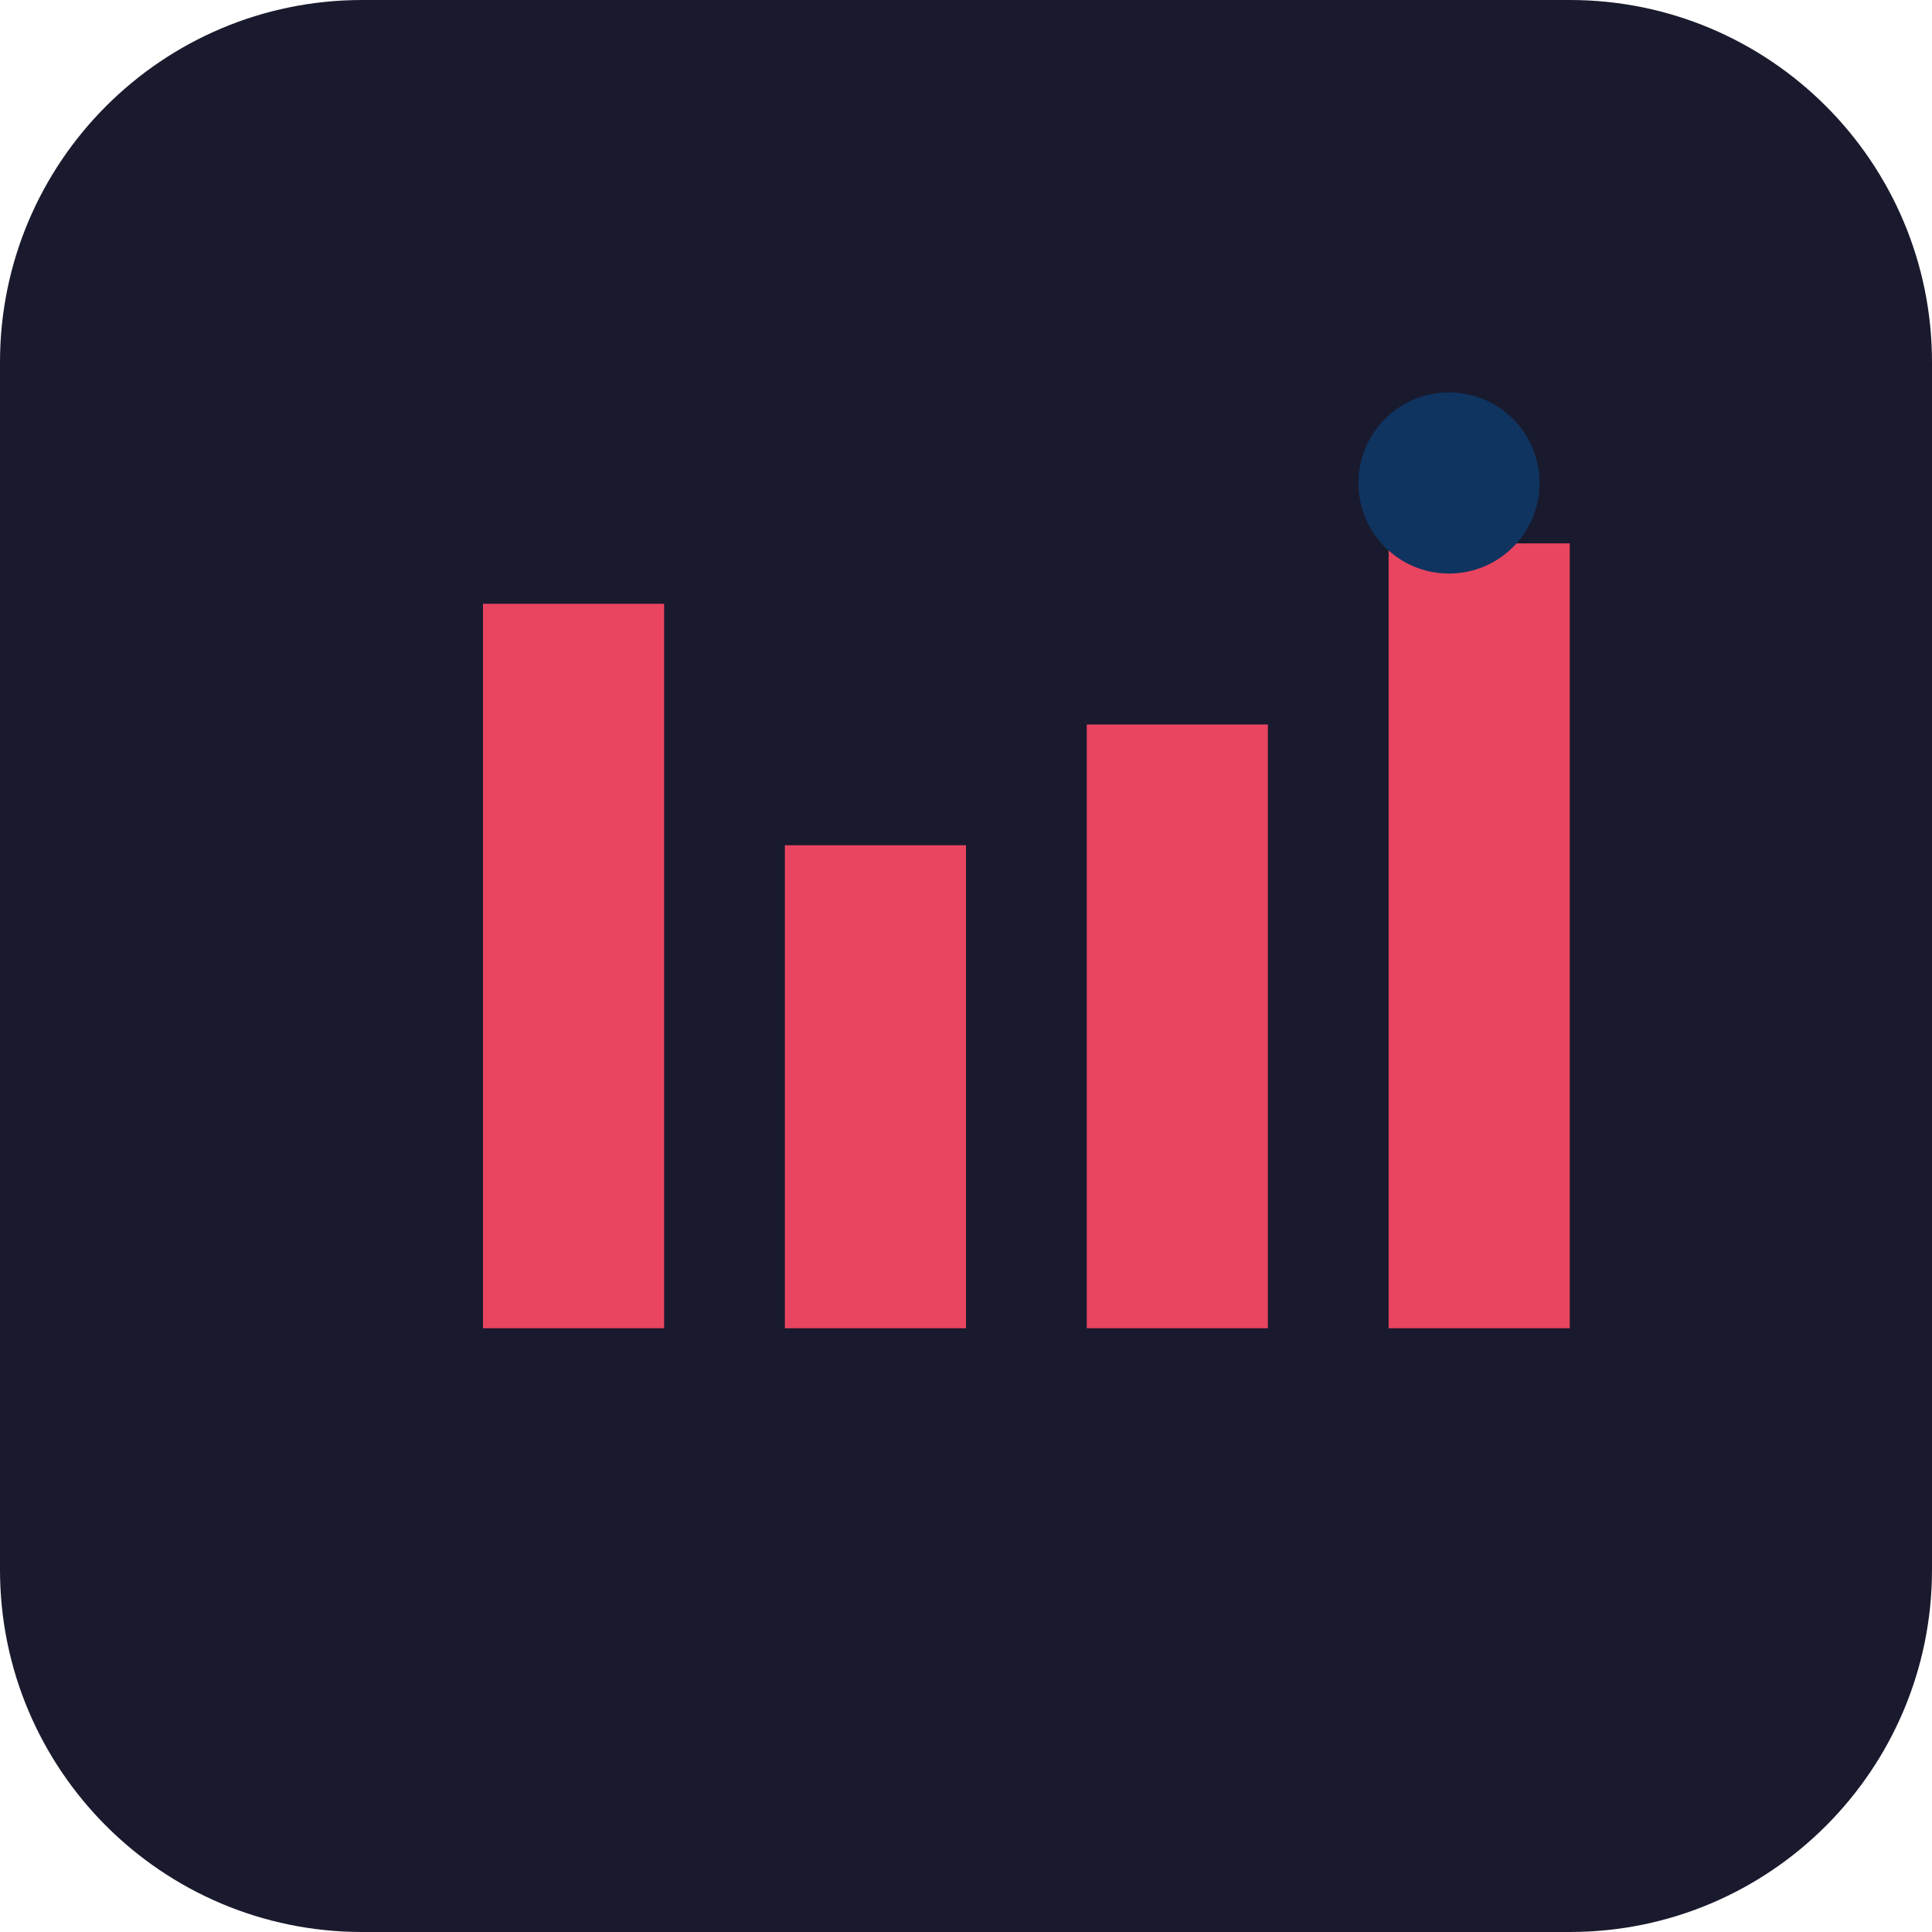
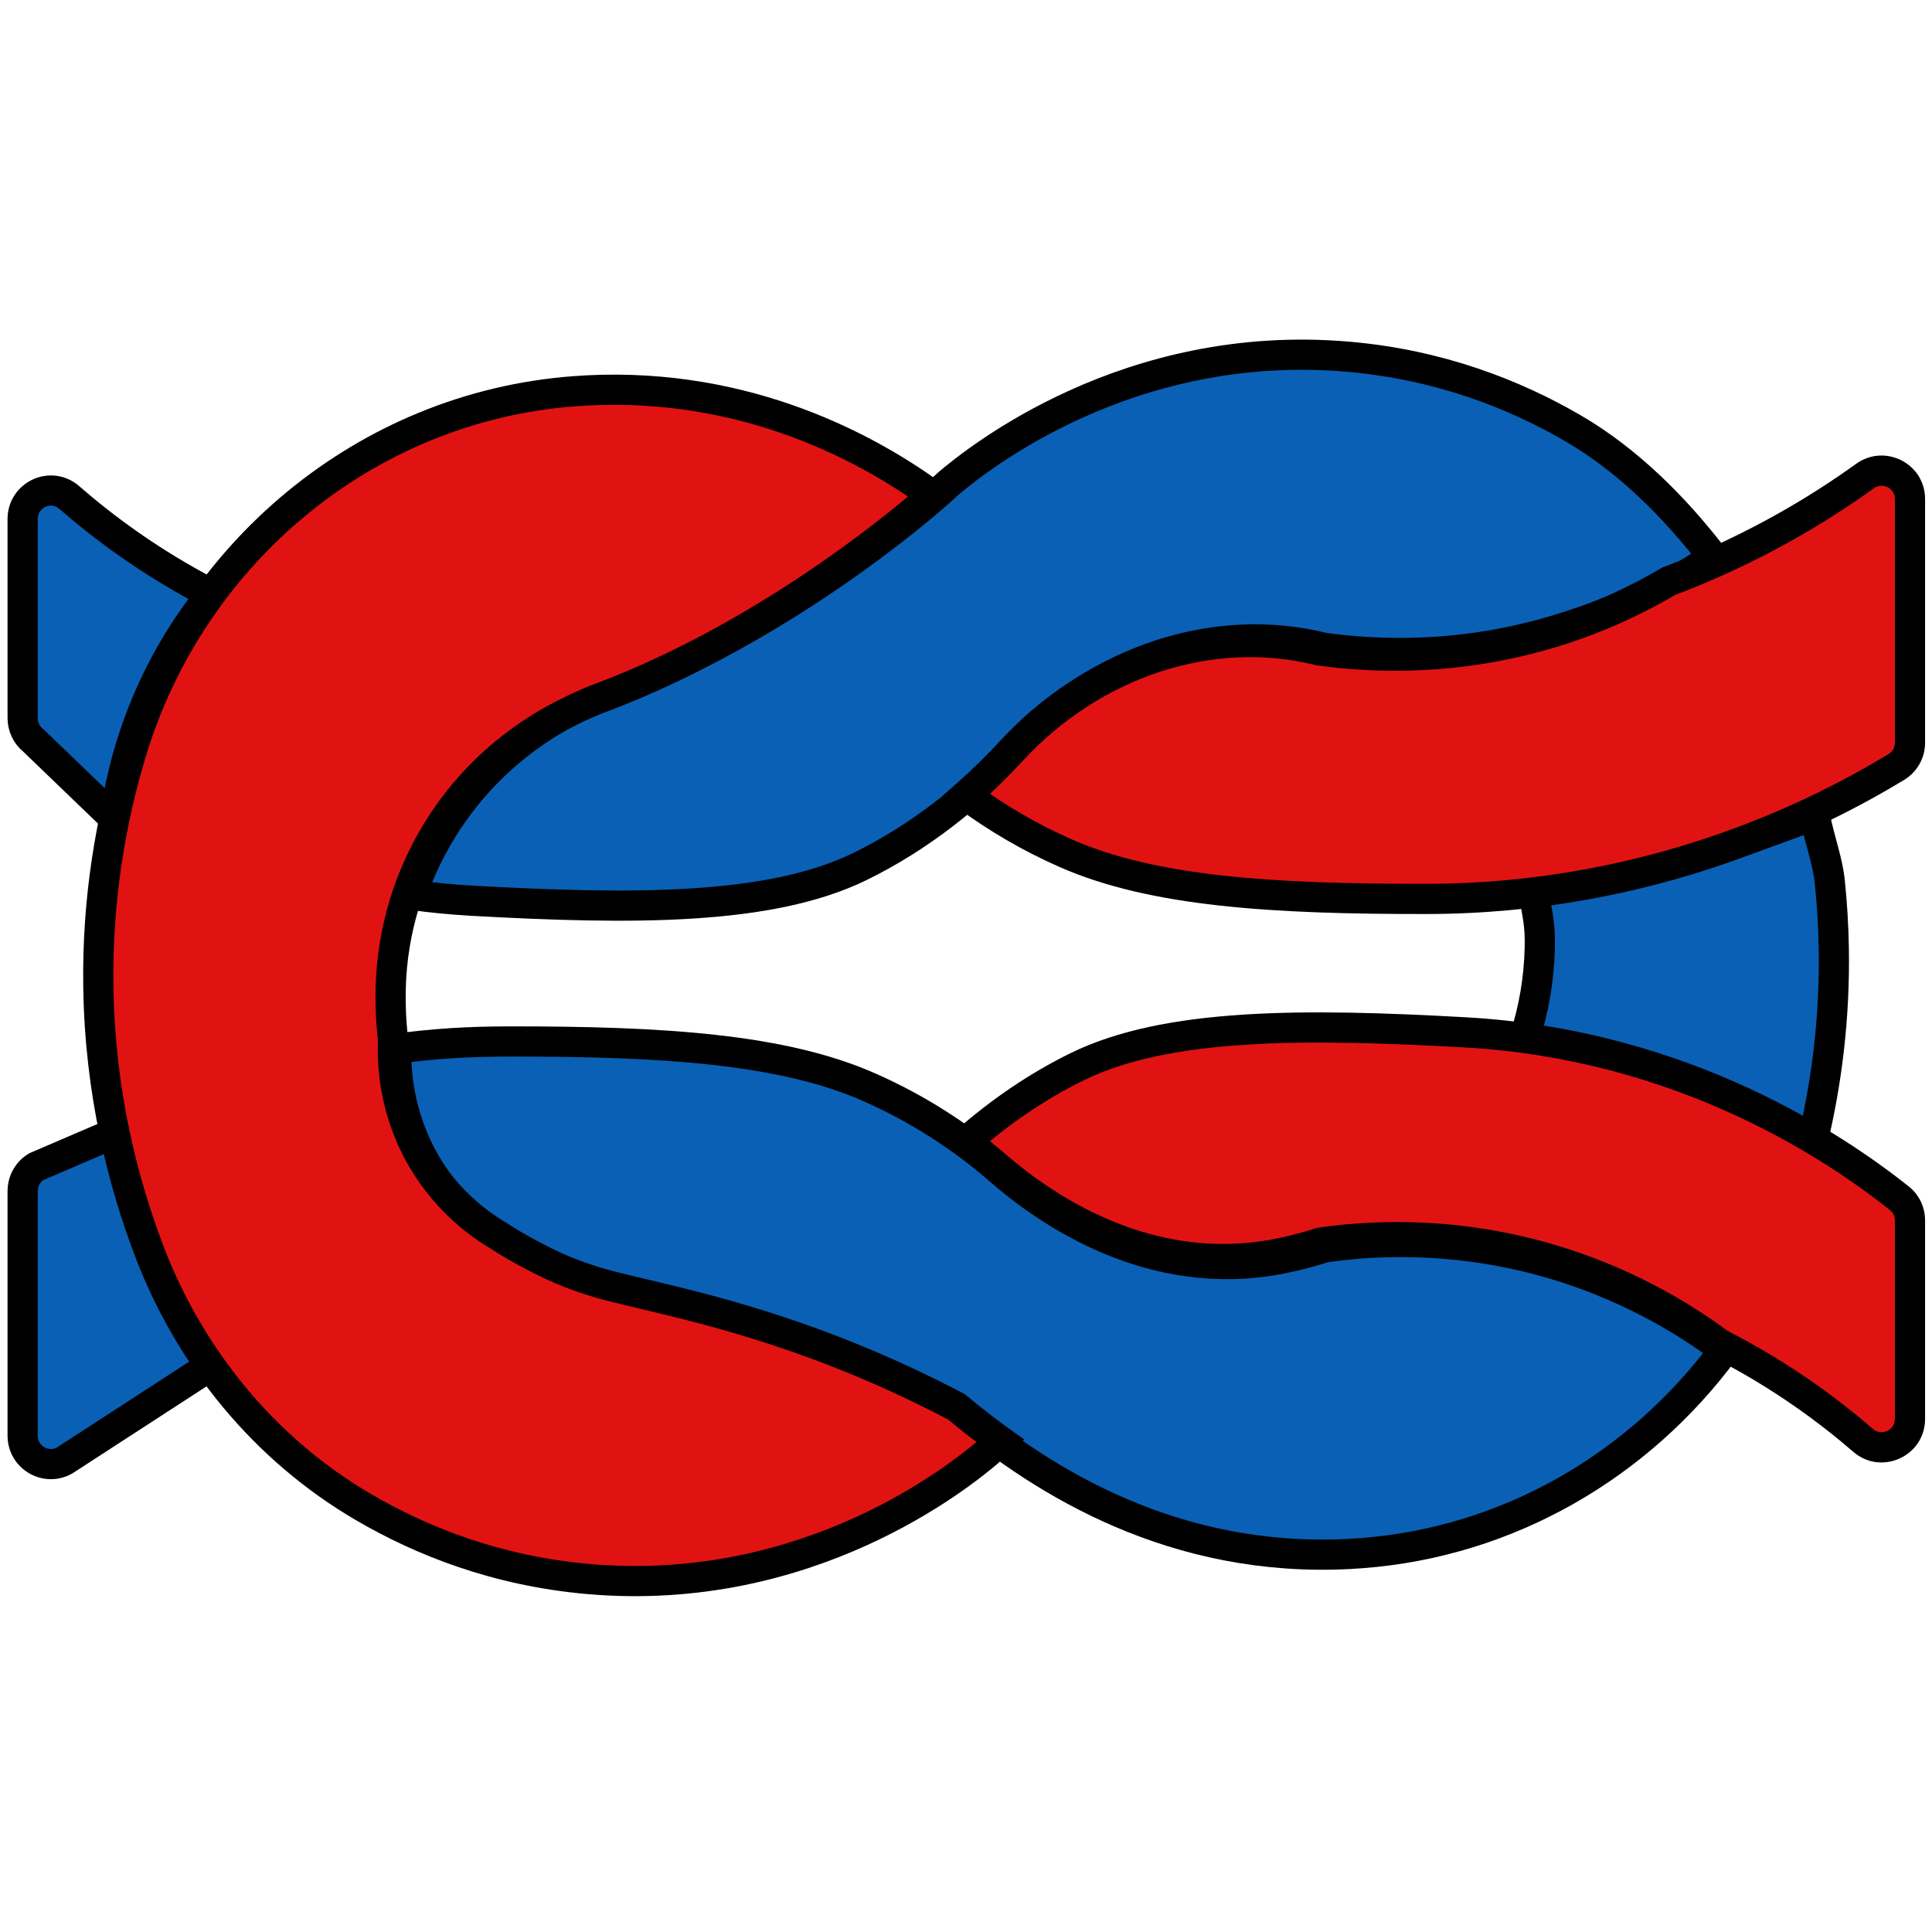
- <svg xmlns="http://www.w3.org/2000/svg" viewBox="0 0 128 128" fill="none">
-   <rect width="128" height="128" rx="24" fill="#1a1a2e" />
-   <path d="M32 88V40h12v48H32Z" fill="#e94560" />
-   <path d="M52 88V56h12v32H52Z" fill="#e94560" />
-   <path d="M72 88V48h12v40H72Z" fill="#e94560" />
-   <path d="M92 88V36h12v52H92Z" fill="#e94560" />
-   <circle cx="96" cy="32" r="6" fill="#0f3460" />
+ <svg xmlns="http://www.w3.org/2000/svg" width="512" height="512" viewBox="0 0 512 512" fill="none">
+   <path d="M457 357.752C434.447 388.263 399.909 408.62 360.938 411.591C359.724 411.676 358.511 411.761 357.28 411.829C311.584 414.104 277.065 393.256 254.175 373.9C213.67 352.456 181.979 347.056 163.437 342.387C149.952 338.991 138.153 332.2 133.096 328.804C128.613 326.138 119.595 319.958 112.869 308.43C105.335 295.509 104.896 283.166 105.014 277.92C108.942 277.393 114.015 276.816 119.949 276.442C124.803 276.137 129.506 276.018 134.782 276.001C175.708 275.95 207.448 277.953 230.541 288.208C243.031 293.743 254.611 301.112 264.927 310.094C278.192 321.673 305.313 339.976 338.739 333.728C342.986 332.93 347.066 331.877 350.993 330.587C363.028 328.855 383.609 327.463 407.848 333.898C430.856 340.01 447.409 350.571 457 357.752Z" fill="#0A60B5" stroke="black" stroke-width="8" stroke-miterlimit="10" />
+   <path d="M454 147.632C443.832 134.459 431.474 122.006 416.878 113.508C401.324 104.458 381.476 96.665 357.471 94.553C298.821 89.391 258.722 121.922 251.416 128.073C242.326 136.604 205.964 166.789 162.196 183.549C154.57 186.264 139.891 192.683 126.844 207.013C116.525 218.343 111.475 229.94 109 237.147C114.219 237.868 119.605 238.388 125.161 238.706C167.599 241.069 204.062 241.304 227.916 229.622C243.673 221.912 257.493 210.935 269.412 198.08C290.892 174.9 322.22 164.56 350.737 171.649C363.834 173.476 386.644 174.867 413.023 166.789C431.238 161.208 444.809 154.185 454 147.632Z" fill="#0A60B5" stroke="black" stroke-width="8" stroke-miterlimit="10" />
+   <path d="M56 157.414C39.73 149.051 27.029 139.404 18.366 131.853C13.524 127.629 6 131.092 6 137.546V190.307C6 192.605 7.039 194.784 8.815 196.203L30.43 217C31.57 208.637 34.016 197.267 39.512 184.698C44.69 172.838 50.906 163.766 56 157.414Z" fill="#0A60B5" stroke="black" stroke-width="8" stroke-miterlimit="10" />
+   <path d="M404 275.157C406.473 267.536 407.845 259.542 408.049 251.396C408.218 244.96 407.473 242.555 406.355 236.323C417.857 234.392 432.222 231.242 445.317 227.855C459.157 224.282 469.389 220.132 480.891 216C482.568 224.045 484.33 227.957 484.939 233.918C485.515 239.541 485.871 245.367 485.973 251.396C486.278 270.127 483.991 287.113 480.467 302C469.626 296.377 456.751 290.551 441.929 285.437C428.14 280.661 415.316 277.409 404 275.157Z" fill="#0A60B5" stroke="black" stroke-width="8" stroke-miterlimit="10" />
+   <path d="M17.863 386.557C12.903 390.158 6 386.608 6 380.438V315.638C6 313.677 6.754 311.817 8.061 310.431C8.714 309.738 9.318 309.349 9.586 309.197L31 300C32.575 308.588 35.172 318.867 39.512 330.058C44.589 343.143 50.621 353.743 56 361.807C43.282 370.057 30.564 378.307 17.863 386.557Z" fill="#0A60B5" stroke="black" stroke-width="8" stroke-miterlimit="10" />
+   <path fill-rule="evenodd" clip-rule="evenodd" d="M155.765 103.453C198.594 101.328 230.622 119.267 247.13 131.257C234.633 142.295 200.817 168.932 160.818 184.316C158.121 185.28 154.541 186.71 150.462 188.793C121.52 203.048 104.31 231.457 103.542 261.808C103.413 266.916 103.673 272.006 104.349 277.007C104.276 277.016 104.203 277.026 104.131 277.036C104.013 282.241 104.451 294.488 111.981 307.308C118.703 318.747 127.716 324.879 132.197 327.524C134.42 329.006 137.949 331.141 142.351 333.354C147.523 336.109 153.257 338.42 159.582 340.207C160.551 340.488 161.531 340.753 162.52 341.001C164.821 341.576 167.33 342.171 170.036 342.814C189.12 347.343 218.035 354.206 253.489 372.84C257.07 375.846 260.929 378.875 265.067 381.836C263.81 382.961 262.751 383.944 261.896 384.751C254.585 390.934 214.457 423.632 155.765 418.444C131.742 416.321 111.864 408.488 96.315 399.391C70.119 384.077 50.325 359.853 39.526 331.5C32.569 313.222 26.504 289.587 26.066 261.774C25.679 238.021 29.486 217.098 34.675 199.746C50.56 146.731 96.888 107.85 152.11 103.689C153.322 103.605 154.535 103.52 155.765 103.453ZM455.742 356.124C446.129 349.001 429.635 338.603 406.79 332.577C382.565 326.193 361.996 327.574 349.968 329.292C346.042 330.573 341.966 331.617 337.72 332.409C304.314 338.608 277.209 320.448 263.951 308.959C261.373 306.731 258.716 304.603 255.986 302.578C264.908 294.736 274.719 287.969 285.414 282.714C309.285 270.989 345.774 271.225 388.243 273.583C446.767 276.851 487.198 304.732 503.336 317.535C505.139 318.967 506.166 321.123 506.166 323.414V376.025C506.166 382.477 498.602 385.93 493.734 381.702C485.011 374.15 472.183 364.489 455.742 356.124ZM268.112 198.921C264.275 203.078 260.24 207.04 256.008 210.76C264.204 216.84 273.061 221.988 282.432 226.11C305.511 236.285 337.233 238.273 378.135 238.223C438.125 238.139 482.295 215.548 502.561 203.25C504.802 201.886 506.166 199.46 506.166 196.832V132.26C506.166 126.111 499.226 122.574 494.239 126.162C482.435 134.658 464.882 145.501 442.244 154.031C434.092 158.837 423.933 163.744 411.827 167.469C385.429 175.589 362.602 174.191 349.496 172.355C320.959 165.229 289.608 175.623 268.112 198.921Z" fill="#E11312" />
+   <path d="M247.13 131.257L249.779 134.255L253.518 130.952L249.481 128.02L247.13 131.257ZM155.765 103.453L155.567 99.458L155.557 99.459L155.546 99.459L155.765 103.453ZM160.818 184.316L162.165 188.082L162.21 188.066L162.254 188.049L160.818 184.316ZM150.462 188.793L152.23 192.381L152.256 192.368L152.281 192.355L150.462 188.793ZM103.542 261.808L99.543 261.706L99.543 261.706L103.542 261.808ZM104.349 277.007L104.873 280.972L108.85 280.447L108.313 276.471L104.349 277.007ZM104.131 277.036L103.603 273.071L100.209 273.522L100.132 276.945L104.131 277.036ZM111.981 307.308L108.532 309.334L108.532 309.335L111.981 307.308ZM132.197 327.524L134.415 324.195L134.324 324.135L134.23 324.079L132.197 327.524ZM142.351 333.354L144.232 329.824L144.19 329.801L144.148 329.78L142.351 333.354ZM159.582 340.207L160.696 336.365L160.683 336.361L160.67 336.358L159.582 340.207ZM162.52 341.001L163.49 337.12L163.49 337.12L162.52 341.001ZM170.036 342.814L170.96 338.922L170.96 338.922L170.036 342.814ZM253.489 372.84L256.061 369.776L255.731 369.5L255.35 369.299L253.489 372.84ZM265.067 381.836L267.734 384.817L271.453 381.489L267.395 378.584L265.067 381.836ZM261.896 384.751L264.479 387.806L264.563 387.735L264.643 387.659L261.896 384.751ZM155.765 418.444L156.117 414.459L156.117 414.459L155.765 418.444ZM96.315 399.391L98.335 395.938L98.334 395.937L96.315 399.391ZM39.526 331.5L35.788 332.923L35.788 332.924L39.526 331.5ZM26.066 261.774L30.066 261.711L30.066 261.709L26.066 261.774ZM34.675 199.746L30.843 198.598L30.842 198.6L34.675 199.746ZM152.11 103.689L151.832 99.698L151.821 99.699L151.809 99.7L152.11 103.689ZM406.79 332.577L407.81 328.71L407.809 328.71L406.79 332.577ZM455.742 356.124L453.361 359.338L453.63 359.537L453.928 359.689L455.742 356.124ZM349.968 329.292L349.402 325.333L349.058 325.382L348.727 325.49L349.968 329.292ZM337.72 332.409L338.45 336.342L338.454 336.341L337.72 332.409ZM263.951 308.959L266.57 305.936L266.567 305.933L263.951 308.959ZM255.986 302.578L253.345 299.574L249.627 302.842L253.603 305.791L255.986 302.578ZM285.414 282.714L283.65 279.123L283.649 279.124L285.414 282.714ZM388.243 273.583L388.466 269.589L388.465 269.589L388.243 273.583ZM503.336 317.535L505.824 314.403L505.822 314.401L503.336 317.535ZM493.734 381.702L496.357 378.682L496.352 378.678L493.734 381.702ZM256.008 210.76L253.367 207.755L249.649 211.023L253.625 213.972L256.008 210.76ZM268.112 198.921L271.051 201.634L271.052 201.634L268.112 198.921ZM282.432 226.11L284.045 222.45L284.043 222.449L282.432 226.11ZM378.135 238.223L378.14 242.223L378.141 242.223L378.135 238.223ZM502.561 203.25L504.636 206.67L504.642 206.666L502.561 203.25ZM494.239 126.162L491.903 122.915L491.903 122.915L494.239 126.162ZM442.244 154.031L440.834 150.288L440.511 150.41L440.213 150.585L442.244 154.031ZM411.827 167.469L413.003 171.293L413.004 171.292L411.827 167.469ZM349.496 172.355L348.527 176.236L348.732 176.287L348.941 176.316L349.496 172.355ZM249.481 128.02C232.563 115.733 199.644 97.272 155.567 99.458L155.963 107.448C197.545 105.385 228.681 122.801 244.78 134.493L249.481 128.02ZM162.254 188.049C202.878 172.424 237.107 145.447 249.779 134.255L244.482 128.259C232.16 139.143 198.755 165.439 159.383 180.582L162.254 188.049ZM152.281 192.355C156.176 190.367 159.593 189.002 162.165 188.082L159.472 180.549C156.648 181.559 152.905 183.054 148.644 185.23L152.281 192.355ZM107.541 261.909C108.272 233.012 124.652 205.965 152.23 192.381L148.695 185.204C118.388 200.132 100.348 229.903 99.543 261.706L107.541 261.909ZM108.313 276.471C107.667 271.691 107.417 266.814 107.541 261.909L99.543 261.706C99.409 267.017 99.68 272.32 100.385 277.542L108.313 276.471ZM104.659 281.001C104.729 280.991 104.801 280.982 104.873 280.972L103.825 273.041C103.751 273.051 103.677 273.061 103.603 273.071L104.659 281.001ZM115.43 305.282C108.431 293.366 108.02 281.968 108.13 277.126L100.132 276.945C100.006 282.514 100.471 295.611 108.532 309.334L115.43 305.282ZM134.23 324.079C130.058 321.616 121.675 315.91 115.43 305.282L108.532 309.335C115.73 321.583 125.373 328.141 130.163 330.968L134.23 324.079ZM144.148 329.78C139.892 327.641 136.505 325.588 134.415 324.195L129.978 330.852C132.336 332.424 136.005 334.641 140.555 336.928L144.148 329.78ZM160.67 336.358C154.605 334.644 149.138 332.437 144.232 329.824L140.47 336.884C145.907 339.781 151.909 342.195 158.494 344.056L160.67 336.358ZM163.49 337.12C162.551 336.885 161.619 336.633 160.696 336.365L158.468 344.049C159.482 344.343 160.51 344.621 161.55 344.881L163.49 337.12ZM170.96 338.922C168.248 338.278 165.764 337.688 163.49 337.12L161.55 344.881C163.879 345.463 166.412 346.065 169.112 346.705L170.96 338.922ZM255.35 369.299C219.436 350.423 190.118 343.469 170.96 338.922L169.112 346.705C188.121 351.217 216.635 357.989 251.628 376.381L255.35 369.299ZM267.395 378.584C263.35 375.688 259.572 372.724 256.061 369.776L250.918 375.904C254.569 378.969 258.509 382.061 262.738 385.089L267.395 378.584ZM264.643 387.659C265.477 386.871 266.509 385.913 267.734 384.817L262.399 378.855C261.111 380.009 260.026 381.016 259.15 381.843L264.643 387.659ZM155.413 422.428C215.755 427.763 256.953 394.17 264.479 387.806L259.313 381.697C252.217 387.698 213.16 419.502 156.117 414.459L155.413 422.428ZM94.295 402.843C110.265 412.187 130.708 420.245 155.413 422.428L156.117 414.459C132.777 412.397 113.462 404.788 98.335 395.938L94.295 402.843ZM35.788 332.924C46.892 362.079 67.268 387.044 94.296 402.844L98.334 395.937C72.97 381.111 53.757 357.626 43.264 330.077L35.788 332.924ZM22.067 261.837C22.513 290.2 28.698 314.297 35.788 332.923L43.265 330.077C36.439 312.147 30.495 288.974 30.066 261.711L22.067 261.837ZM30.842 198.6C25.555 216.283 21.672 237.617 22.067 261.839L30.066 261.709C29.686 238.425 33.417 217.912 38.507 200.892L30.842 198.6ZM151.809 99.7C94.86 103.991 47.182 144.07 30.843 198.598L38.506 200.894C53.939 149.392 98.915 111.709 152.41 107.678L151.809 99.7ZM155.546 99.459C154.283 99.528 153.041 99.615 151.832 99.698L152.387 107.679C153.604 107.595 154.788 107.513 155.984 107.447L155.546 99.459ZM405.77 336.445C427.976 342.302 444.011 352.41 453.361 359.338L458.124 352.91C448.247 345.592 431.295 334.904 407.81 328.71L405.77 336.445ZM350.533 333.252C362.226 331.582 382.223 330.239 405.771 336.445L407.809 328.71C382.907 322.146 361.765 323.566 349.402 325.333L350.533 333.252ZM338.454 336.341C342.869 335.518 347.116 334.43 351.208 333.095L348.727 325.49C344.969 326.715 341.062 327.717 336.987 328.477L338.454 336.341ZM261.331 311.982C274.874 323.717 303.212 342.881 338.45 336.342L336.991 328.476C305.417 334.336 279.544 317.179 266.57 305.936L261.331 311.982ZM253.603 305.791C256.254 307.756 258.833 309.822 261.335 311.985L266.567 305.933C263.913 303.64 261.179 301.449 258.369 299.365L253.603 305.791ZM283.649 279.124C272.604 284.552 262.502 291.526 253.345 299.574L258.627 305.583C267.315 297.947 276.835 291.387 287.178 286.304L283.649 279.124ZM388.465 269.589C367.207 268.409 347.267 267.747 329.599 268.875C311.963 270.001 296.269 272.925 283.65 279.123L287.177 286.304C298.429 280.777 312.915 277.957 330.109 276.859C347.271 275.763 366.809 276.399 388.021 277.577L388.465 269.589ZM505.822 314.401C489.374 301.352 448.16 272.923 388.466 269.589L388.02 277.577C445.373 280.78 485.021 308.111 500.85 320.668L505.822 314.401ZM510.166 323.414C510.166 319.916 508.592 316.601 505.824 314.403L500.848 320.667C501.686 321.332 502.166 322.33 502.166 323.414H510.166ZM510.166 376.025V323.414H502.166V376.025H510.166ZM491.111 384.722C498.574 391.204 510.166 385.9 510.166 376.025H502.166C502.166 379.054 498.631 380.657 496.357 378.682L491.111 384.722ZM453.928 359.689C470.016 367.875 482.577 377.333 491.116 384.726L496.352 378.678C487.445 370.966 474.349 361.104 457.556 352.559L453.928 359.689ZM258.649 213.764C262.992 209.947 267.126 205.887 271.051 201.634L265.173 196.208C261.424 200.269 257.489 204.133 253.367 207.755L258.649 213.764ZM284.043 222.449C274.945 218.447 266.347 213.45 258.391 207.547L253.625 213.972C262.06 220.231 271.177 225.529 280.821 229.772L284.043 222.449ZM378.13 234.223C337.137 234.273 306.243 232.237 284.045 222.45L280.818 229.77C304.779 240.334 337.328 242.273 378.14 242.223L378.13 234.223ZM500.486 199.83C480.555 211.925 437.112 234.14 378.13 234.223L378.141 242.223C439.137 242.137 484.036 219.171 504.636 206.67L500.486 199.83ZM502.166 196.832C502.166 198.064 501.53 199.195 500.481 199.834L504.642 206.666C508.074 204.576 510.166 200.856 510.166 196.832H502.166ZM502.166 132.26V196.832H510.166V132.26H502.166ZM496.576 129.409C498.929 127.715 502.166 129.387 502.166 132.26H510.166C510.166 122.836 499.523 117.432 491.903 122.915L496.576 129.409ZM443.655 157.774C466.697 149.092 484.559 138.057 496.576 129.408L491.903 122.915C480.31 131.258 463.067 141.911 440.834 150.288L443.655 157.774ZM413.004 171.292C425.452 167.461 435.897 162.416 444.276 157.477L440.213 150.585C432.286 155.258 422.413 160.026 410.651 163.646L413.004 171.292ZM348.941 176.316C362.4 178.202 385.861 179.641 413.003 171.293L410.651 163.646C384.997 171.537 362.805 170.18 350.051 168.393L348.941 176.316ZM271.052 201.634C291.669 179.287 321.563 169.503 348.527 176.236L350.465 168.474C320.354 160.955 287.546 171.959 265.172 196.209L271.052 201.634Z" fill="black" />
</svg>
